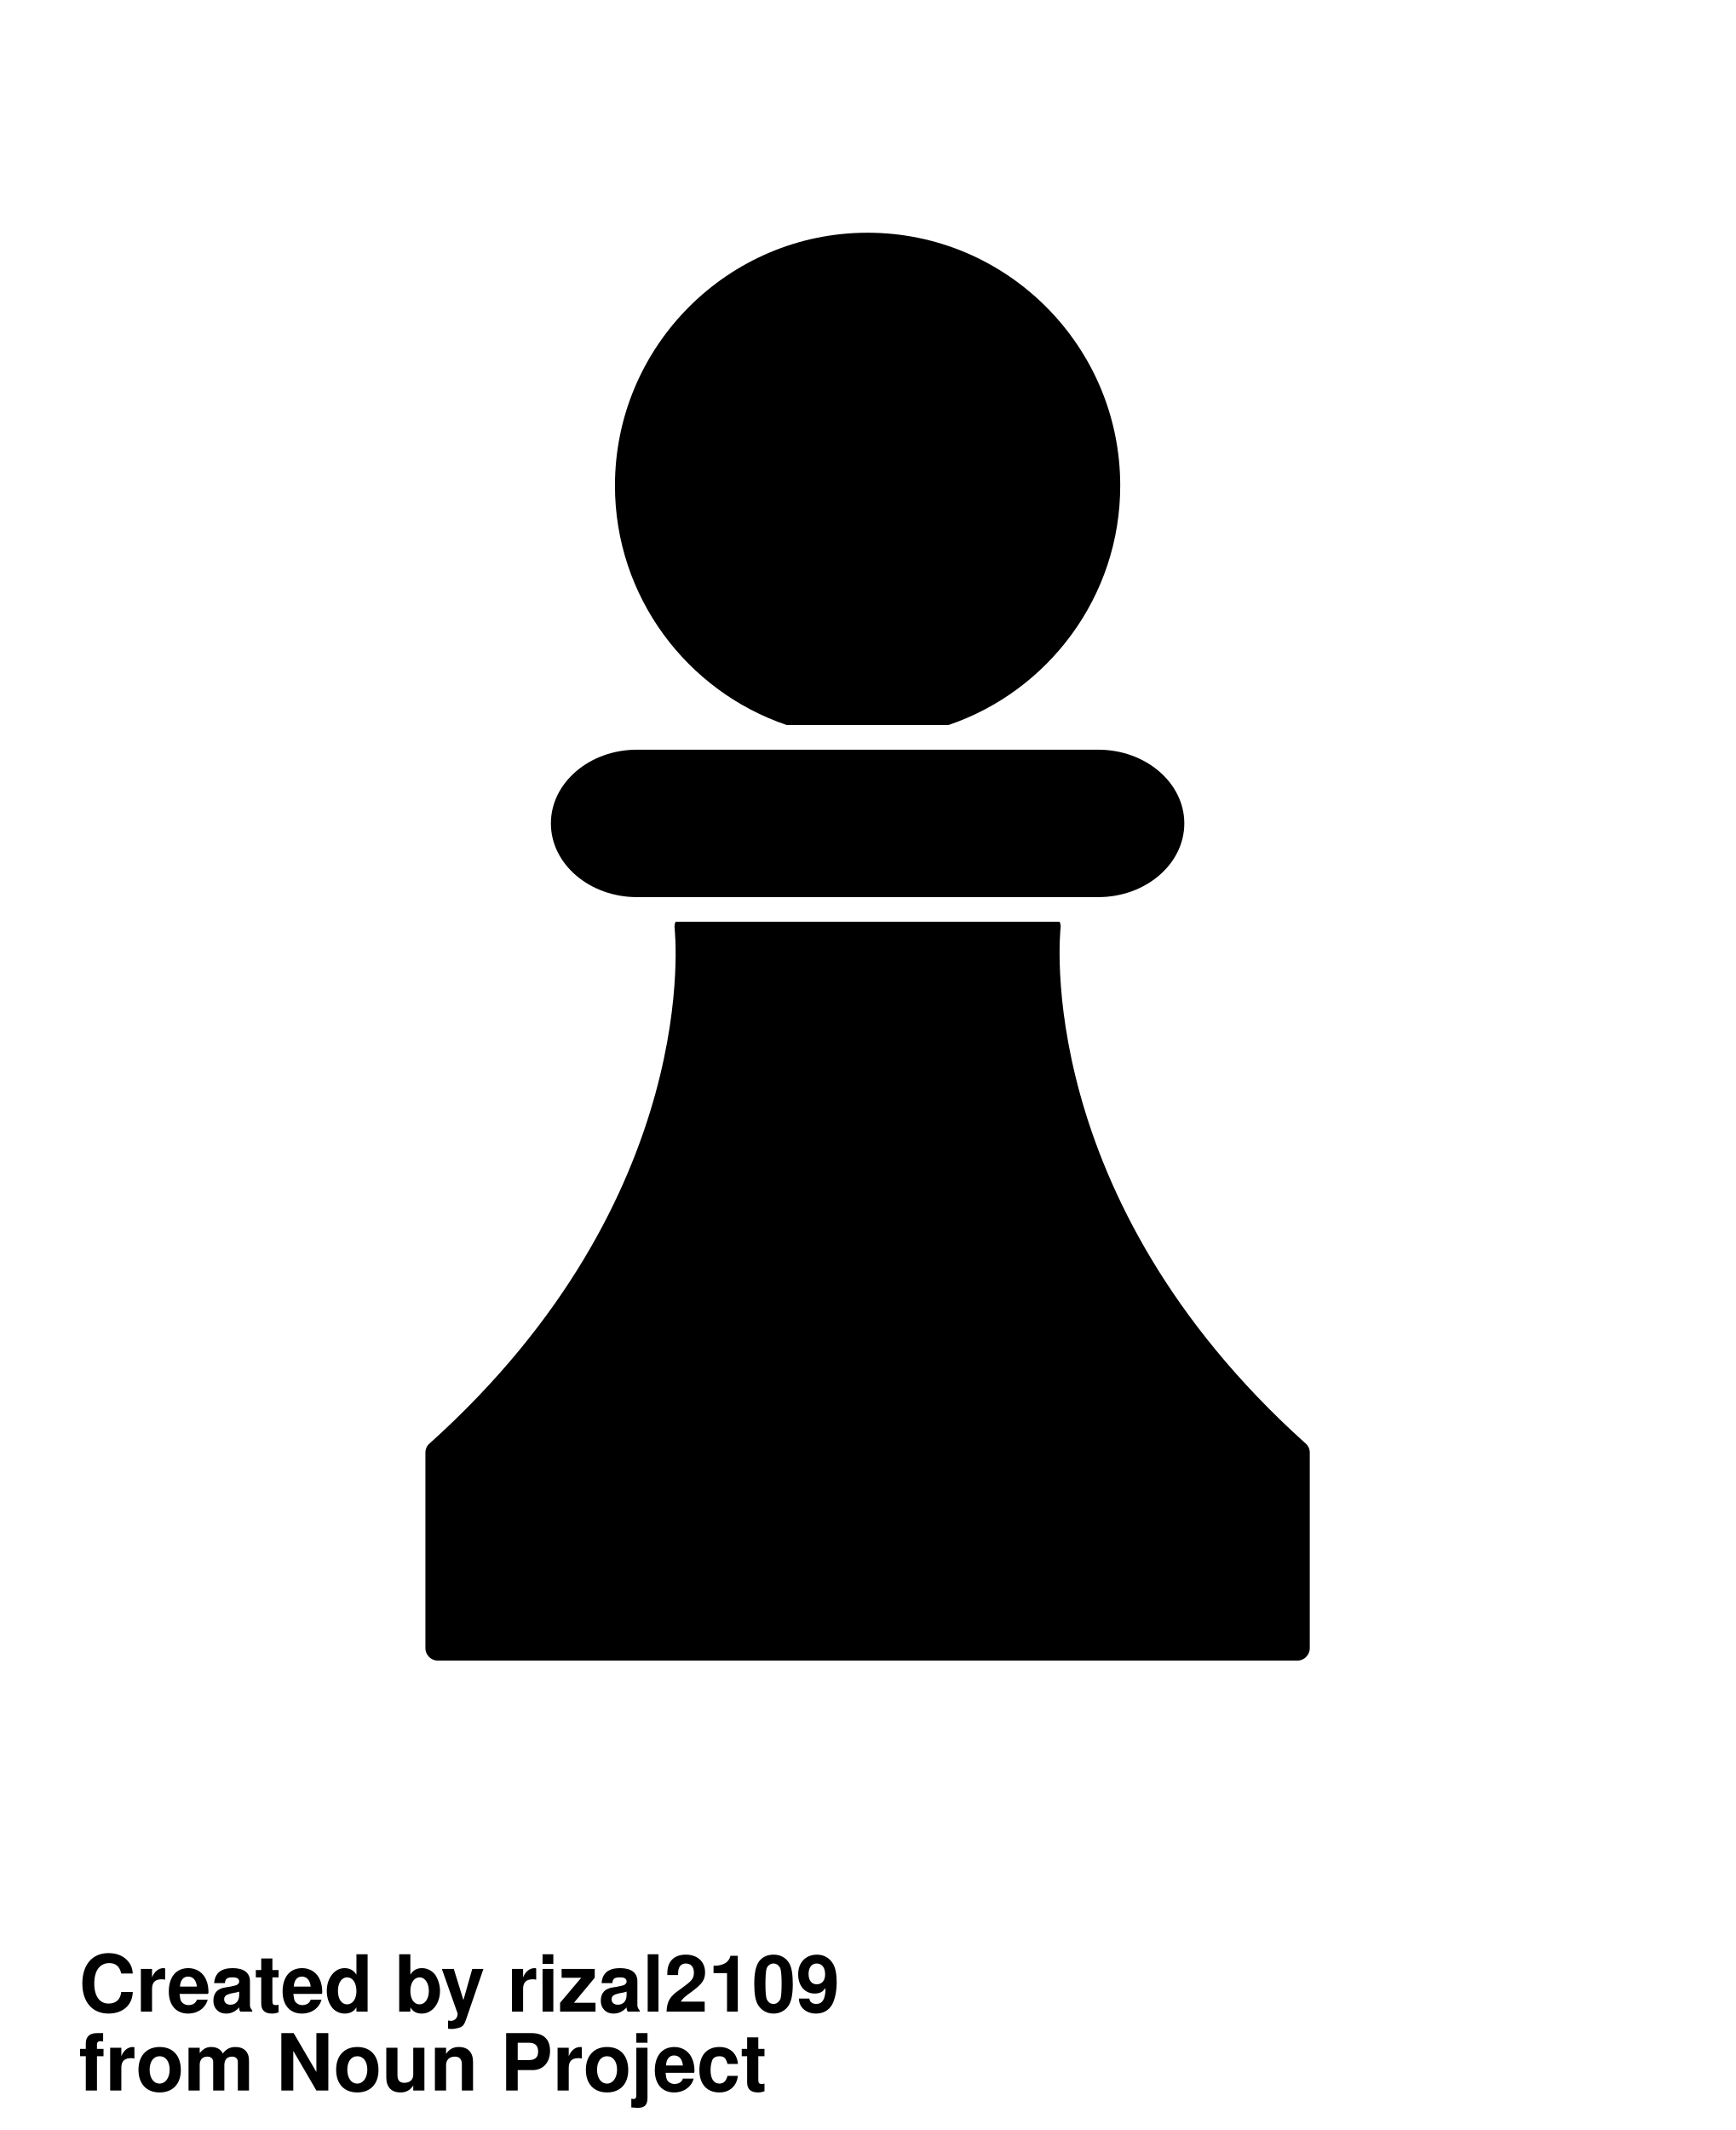
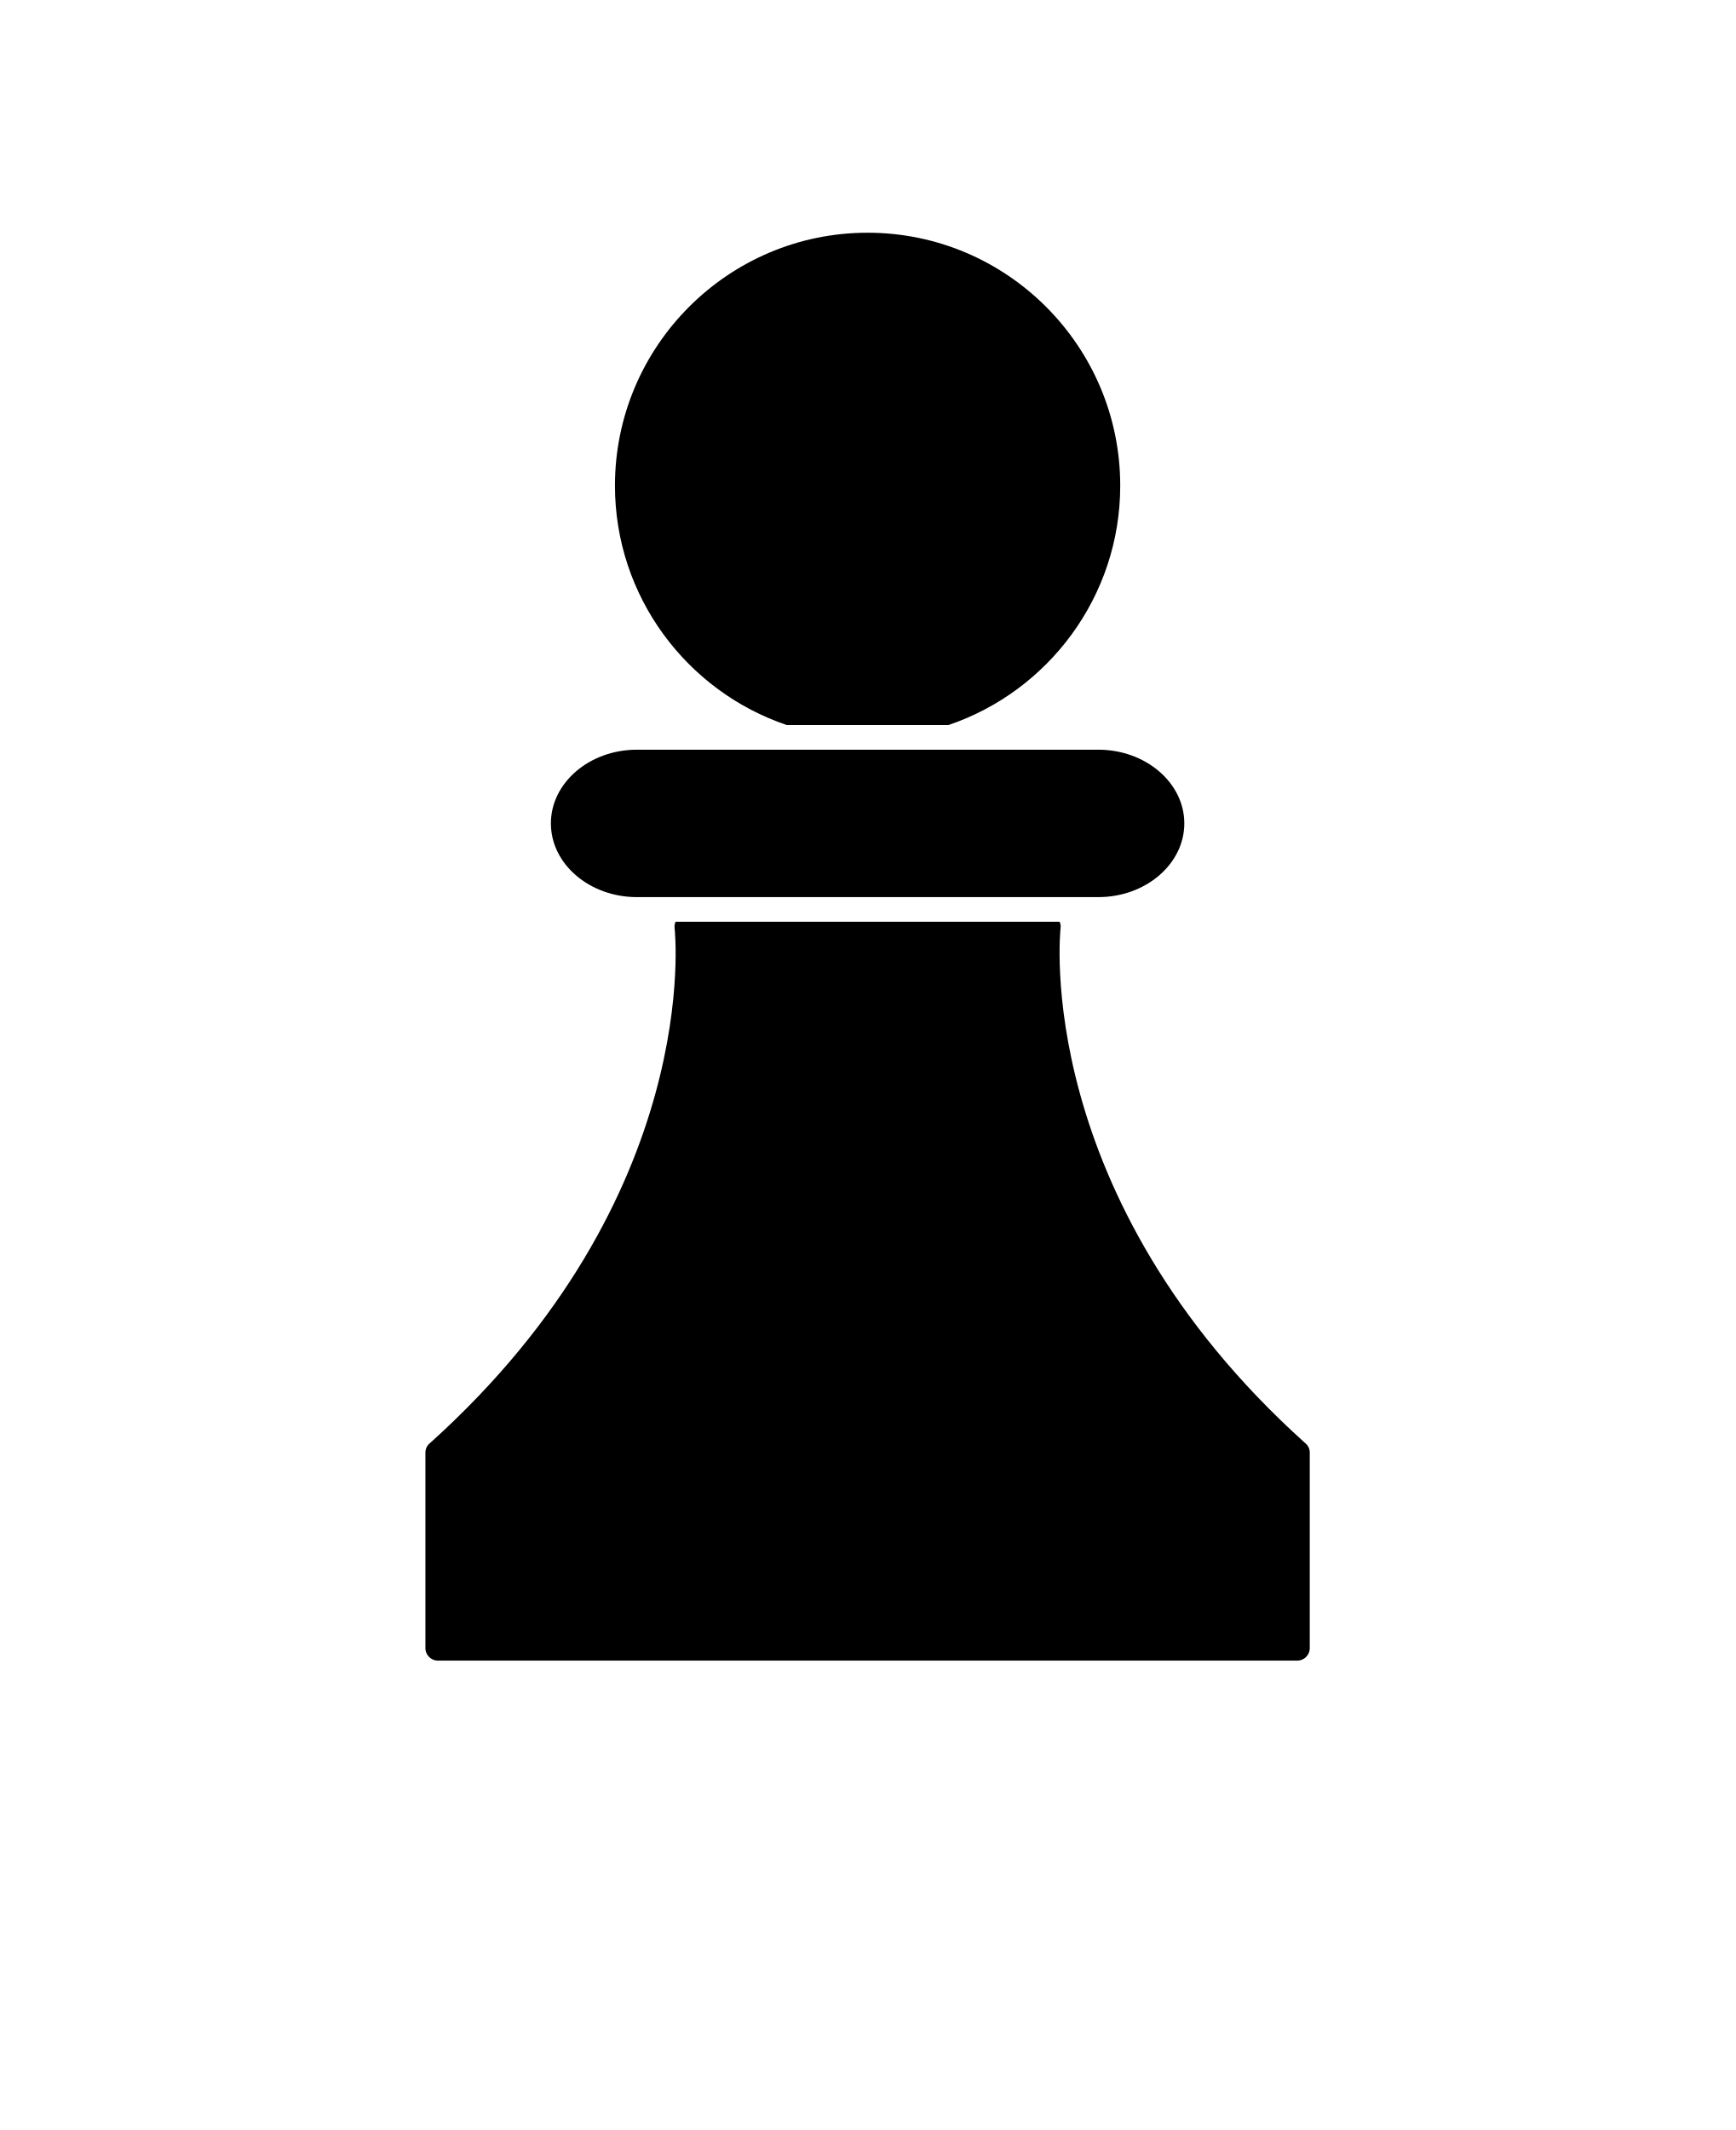
<svg xmlns="http://www.w3.org/2000/svg" version="1.1" x="0px" y="0px" viewBox="-3.2 -6.4 70.4 86.4" style="enable-background:new 0 0 64 64;" xml:space="preserve">
  <g>
    <path d="M44.85,27c0,1.65-1.569,2.99-3.489,2.99H22.64c-1.92,0-3.489-1.34-3.489-2.99s1.569-2.99,3.489-2.99H41.36   C43.28,24.01,44.85,25.35,44.85,27z" />
    <path d="M42.25,13.3c0,4.5-2.92,8.34-6.97,9.71H28.72c-4.05-1.37-6.97-5.21-6.97-9.71c0-5.66,4.6-10.26,10.25-10.26   S42.25,7.64,42.25,13.3z" />
    <path d="M49.94,52.52v7.94c0,0.27-0.23,0.5-0.5,0.5H14.56c-0.27,0-0.5-0.23-0.5-0.5v-7.94c0-0.14,0.061-0.28,0.171-0.37   c11.149-10.02,9.949-20.8,9.939-20.9c-0.01-0.09,0-0.18,0.04-0.26h15.58c0.04,0.08,0.05,0.16,0.04,0.25   c-0.01,0.11-1.19,10.91,9.939,20.91C49.88,52.24,49.94,52.38,49.94,52.52z" />
  </g>
-   <text x="0.0" y="75.2" font-size="3.2" font-weight="bold" font-family="Arbeit Regular, Helvetica, Arial-Unicode, Arial, Sans-serif" fill="#000000">Created by rizal2109</text>
-   <text x="0.0" y="78.4" font-size="3.2" font-weight="bold" font-family="Arbeit Regular, Helvetica, Arial-Unicode, Arial, Sans-serif" fill="#000000">from Noun Project</text>
</svg>
